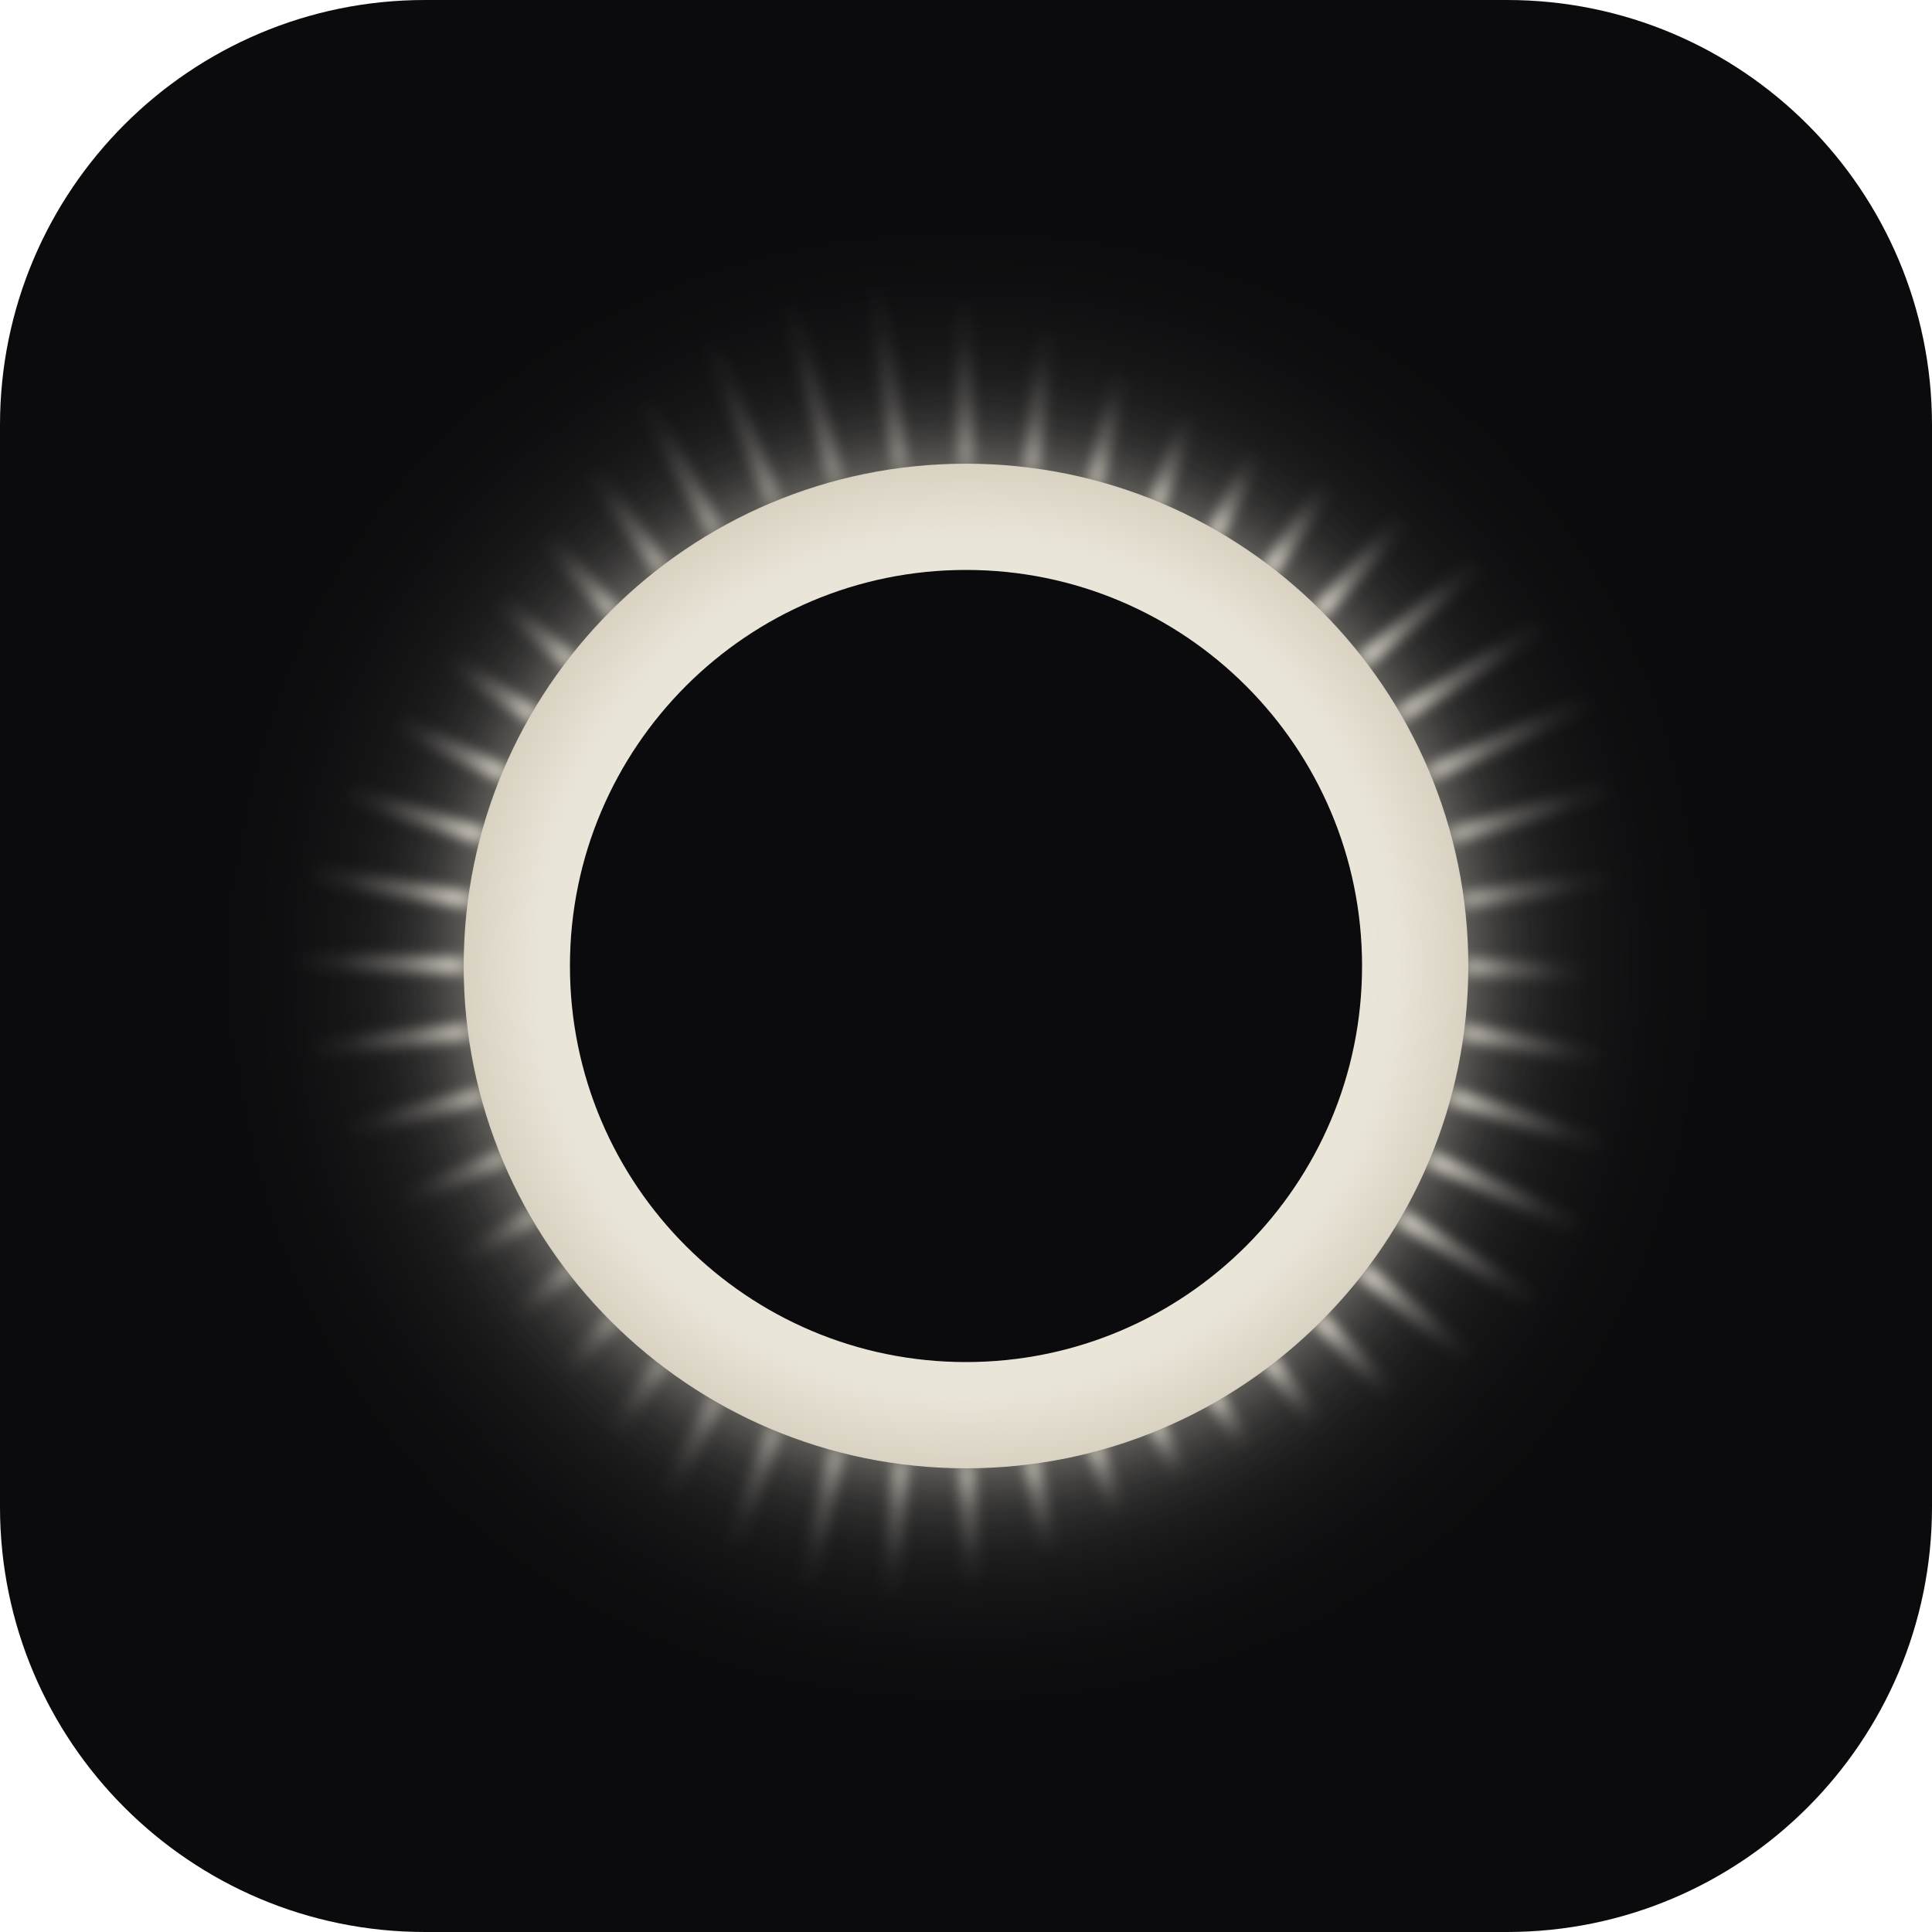
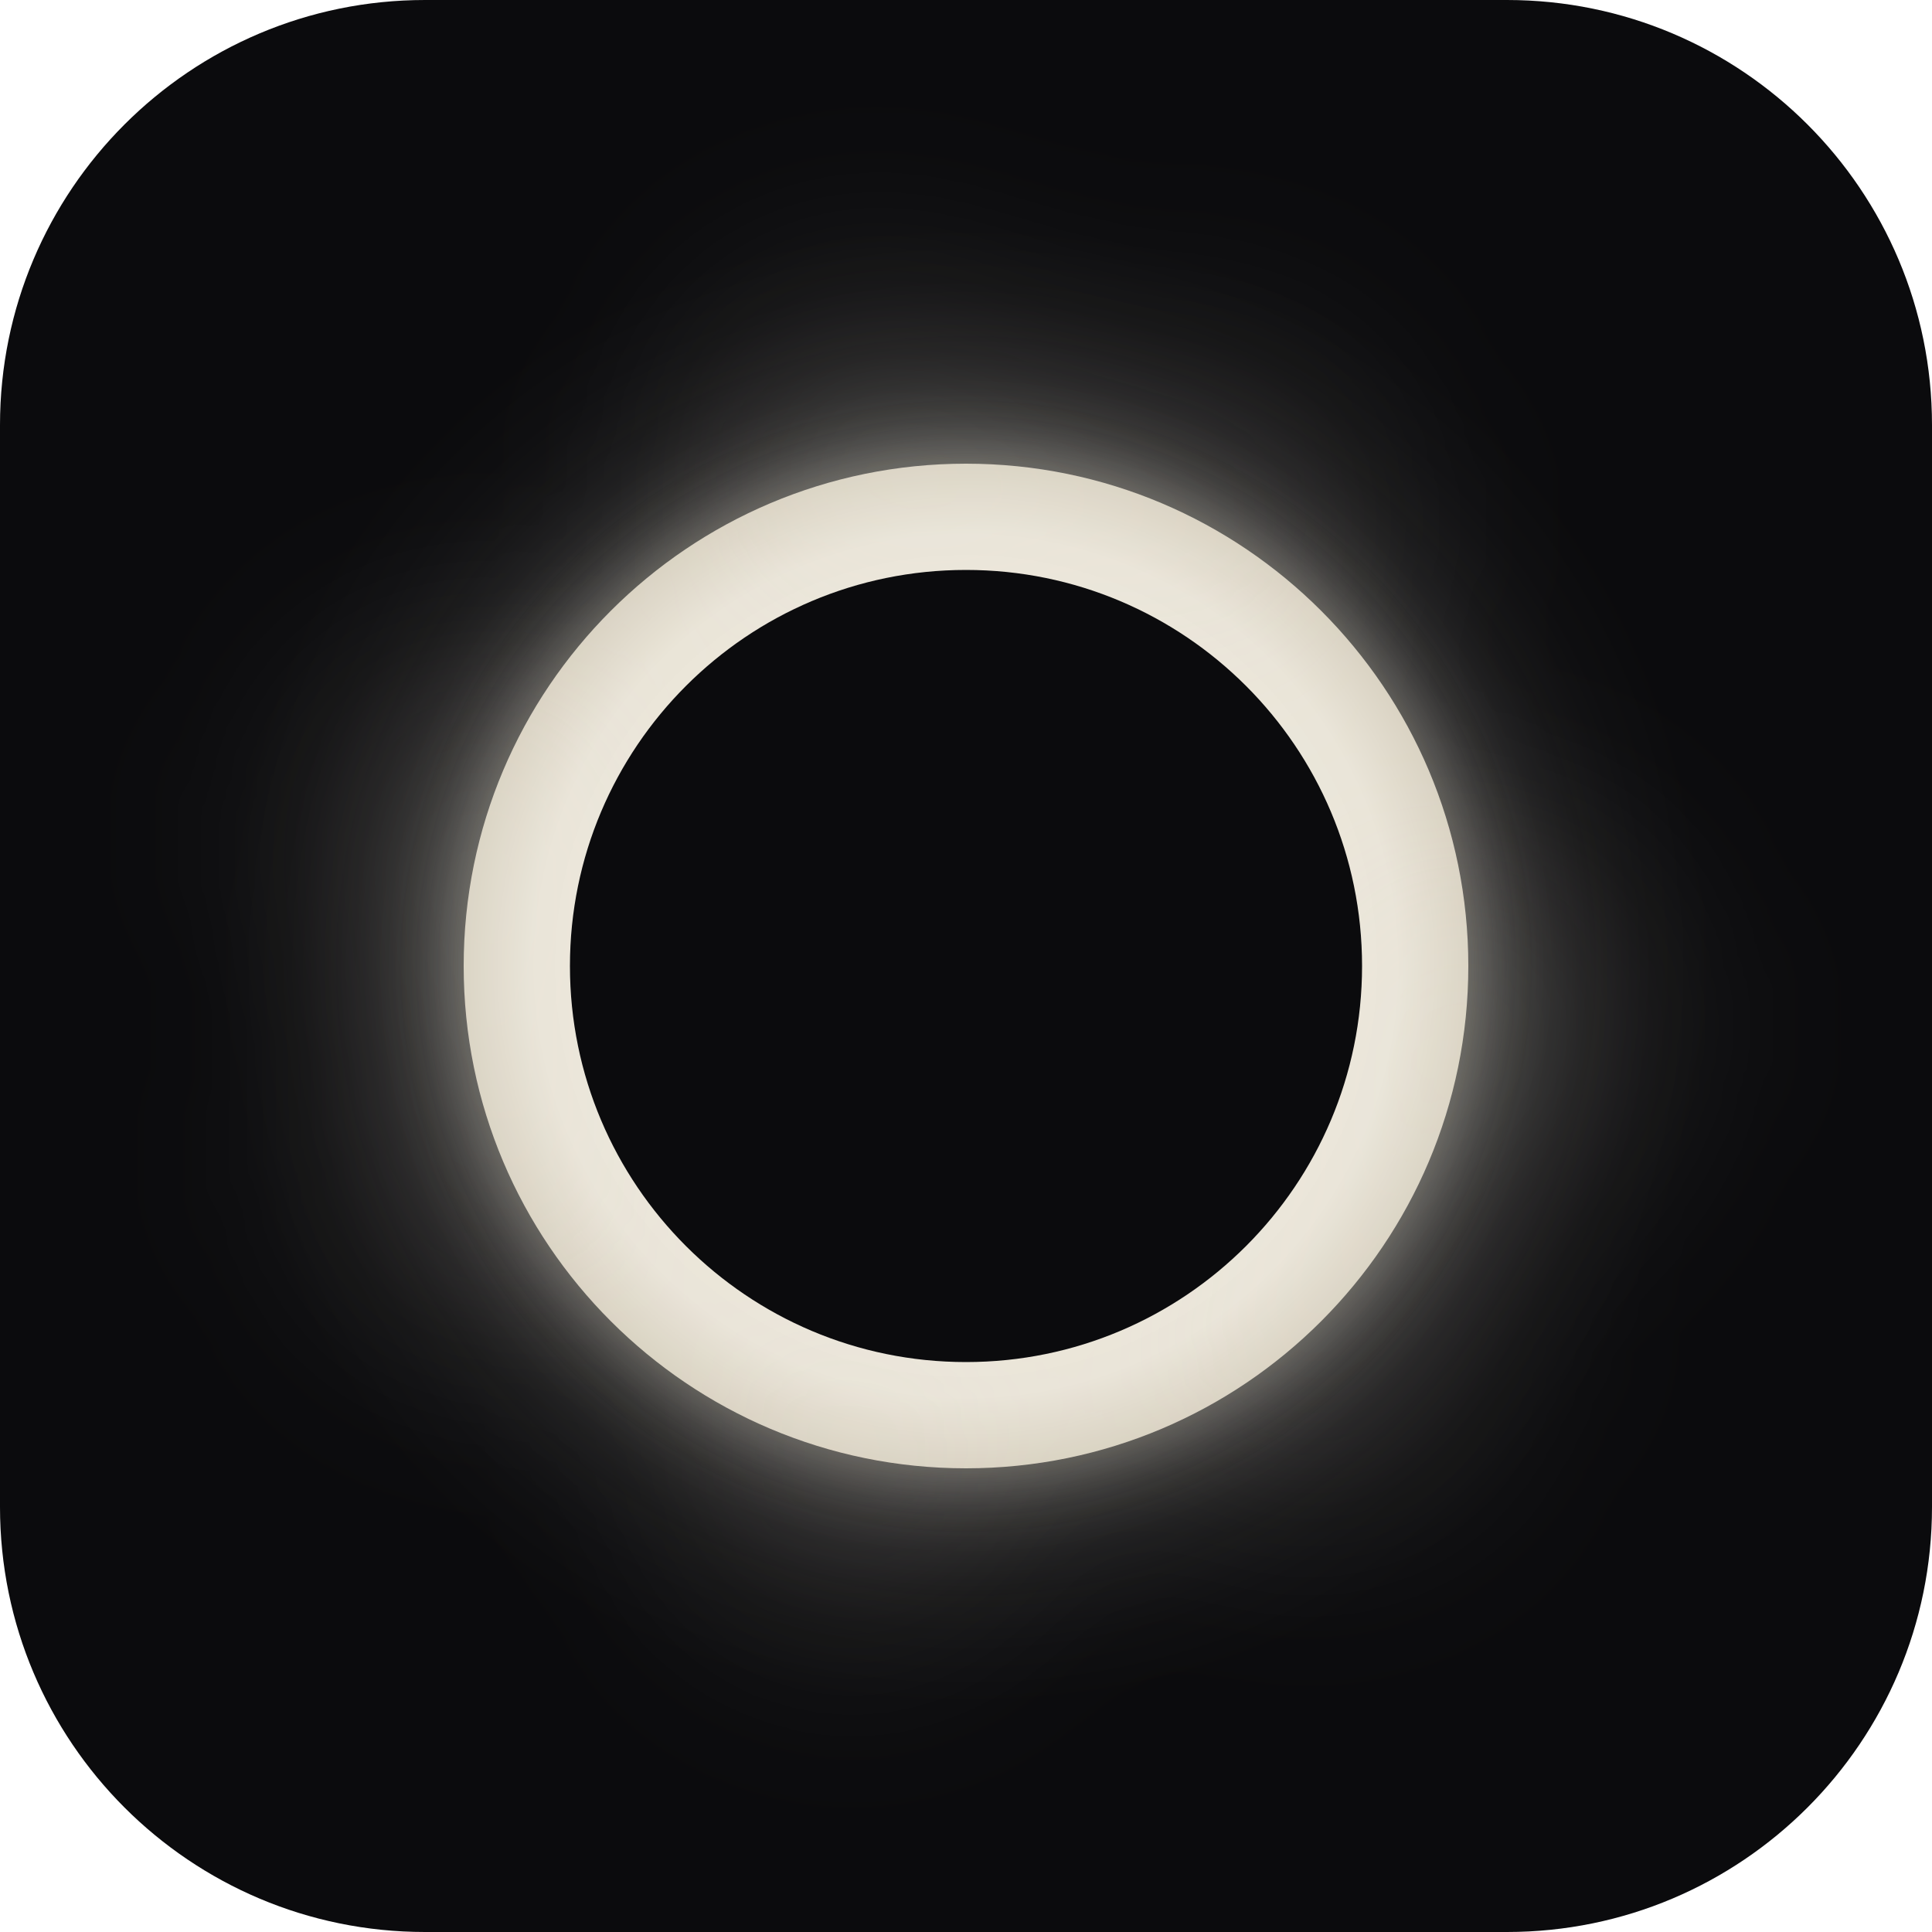
<svg xmlns="http://www.w3.org/2000/svg" width="64" height="64" viewBox="-50 -50 100 100" role="img" aria-label="Annular solar eclipse">
  <defs>
    <filter id="tab1" x="-60%" y="-60%" width="220%" height="220%">
      <feGaussianBlur stdDeviation="5.5" />
    </filter>
    <filter id="tab2" x="-60%" y="-60%" width="220%" height="220%">
      <feGaussianBlur stdDeviation="1.9" />
    </filter>
    <filter id="tab3" x="-60%" y="-60%" width="220%" height="220%">
      <feGaussianBlur stdDeviation="0.35" />
-     </filter>
-     <filter id="tarb" x="-60%" y="-60%" width="220%" height="220%">
-       <feGaussianBlur stdDeviation="0.3" />
    </filter>
    <radialGradient id="tasun" r="0.5">
      <stop offset="0" stop-color="#F4EFE3" />
      <stop offset="0.85" stop-color="rgb(233,228,216)" />
      <stop offset="1" stop-color="#D8D1C1" />
    </radialGradient>
    <radialGradient id="tabead" r="0.5">
      <stop offset="0" stop-color="#F4EFE3" />
      <stop offset="0.35" stop-color="#F4EFE3" stop-opacity="0.8" />
      <stop offset="1" stop-color="#F4EFE3" stop-opacity="0" />
    </radialGradient>
  </defs>
  <rect x="-50" y="-50" width="100" height="100" rx="22" fill="#0B0B0D" />
  <circle r="26.52" fill="rgb(233,228,216)" opacity="0.42" filter="url(#tab1)" />
  <circle r="26.26" fill="rgb(233,228,216)" opacity="0.34" filter="url(#tab2)" />
+   <circle r="26" fill="url(#tasun)" />
  <defs>
-     <linearGradient id="tar0" gradientUnits="userSpaceOnUse" x1="25.48" y1="0.00" x2="32.11" y2="0.38">
-       <stop offset="0" stop-color="rgb(233,228,216)" stop-opacity="0.20" />
-       <stop offset="0.12" stop-color="rgb(233,228,216)" stop-opacity="0.58" />
-       <stop offset="0.4" stop-color="rgb(233,228,216)" stop-opacity="0.26" />
-       <stop offset="0.75" stop-color="rgb(233,228,216)" stop-opacity="0.06" />
-       <stop offset="1" stop-color="rgb(233,228,216)" stop-opacity="0" />
-     </linearGradient>
-     <linearGradient id="tar1" gradientUnits="userSpaceOnUse" x1="25.26" y1="3.33" x2="33.07" y2="4.75">
-       <stop offset="0" stop-color="rgb(233,228,216)" stop-opacity="0.23" />
-       <stop offset="0.12" stop-color="rgb(233,228,216)" stop-opacity="0.66" />
-       <stop offset="0.4" stop-color="rgb(233,228,216)" stop-opacity="0.30" />
-       <stop offset="0.75" stop-color="rgb(233,228,216)" stop-opacity="0.07" />
-       <stop offset="1" stop-color="rgb(233,228,216)" stop-opacity="0" />
-     </linearGradient>
-     <linearGradient id="tar2" gradientUnits="userSpaceOnUse" x1="24.61" y1="6.59" x2="33.17" y2="9.29">
-       <stop offset="0" stop-color="rgb(233,228,216)" stop-opacity="0.25" />
-       <stop offset="0.12" stop-color="rgb(233,228,216)" stop-opacity="0.72" />
-       <stop offset="0.4" stop-color="rgb(233,228,216)" stop-opacity="0.33" />
-       <stop offset="0.75" stop-color="rgb(233,228,216)" stop-opacity="0.07" />
-       <stop offset="1" stop-color="rgb(233,228,216)" stop-opacity="0" />
-     </linearGradient>
-     <linearGradient id="tar3" gradientUnits="userSpaceOnUse" x1="23.54" y1="9.75" x2="32.02" y2="13.63">
-       <stop offset="0" stop-color="rgb(233,228,216)" stop-opacity="0.27" />
-       <stop offset="0.12" stop-color="rgb(233,228,216)" stop-opacity="0.77" />
-       <stop offset="0.4" stop-color="rgb(233,228,216)" stop-opacity="0.35" />
-       <stop offset="0.75" stop-color="rgb(233,228,216)" stop-opacity="0.08" />
-       <stop offset="1" stop-color="rgb(233,228,216)" stop-opacity="0" />
-     </linearGradient>
-     <linearGradient id="tar4" gradientUnits="userSpaceOnUse" x1="22.07" y1="12.74" x2="29.55" y2="17.38">
-       <stop offset="0" stop-color="rgb(233,228,216)" stop-opacity="0.28" />
-       <stop offset="0.12" stop-color="rgb(233,228,216)" stop-opacity="0.79" />
-       <stop offset="0.4" stop-color="rgb(233,228,216)" stop-opacity="0.36" />
-       <stop offset="0.75" stop-color="rgb(233,228,216)" stop-opacity="0.08" />
-       <stop offset="1" stop-color="rgb(233,228,216)" stop-opacity="0" />
-     </linearGradient>
-     <linearGradient id="tar5" gradientUnits="userSpaceOnUse" x1="20.21" y1="15.51" x2="26.07" y2="20.25">
-       <stop offset="0" stop-color="rgb(233,228,216)" stop-opacity="0.28" />
-       <stop offset="0.12" stop-color="rgb(233,228,216)" stop-opacity="0.80" />
-       <stop offset="0.4" stop-color="rgb(233,228,216)" stop-opacity="0.36" />
-       <stop offset="0.75" stop-color="rgb(233,228,216)" stop-opacity="0.08" />
-       <stop offset="1" stop-color="rgb(233,228,216)" stop-opacity="0" />
-     </linearGradient>
-     <linearGradient id="tar6" gradientUnits="userSpaceOnUse" x1="18.02" y1="18.02" x2="22.09" y2="22.24">
-       <stop offset="0" stop-color="rgb(233,228,216)" stop-opacity="0.28" />
-       <stop offset="0.12" stop-color="rgb(233,228,216)" stop-opacity="0.79" />
-       <stop offset="0.4" stop-color="rgb(233,228,216)" stop-opacity="0.36" />
-       <stop offset="0.75" stop-color="rgb(233,228,216)" stop-opacity="0.08" />
-       <stop offset="1" stop-color="rgb(233,228,216)" stop-opacity="0" />
-     </linearGradient>
-     <linearGradient id="tar7" gradientUnits="userSpaceOnUse" x1="15.51" y1="20.21" x2="18.13" y2="23.66">
-       <stop offset="0" stop-color="rgb(233,228,216)" stop-opacity="0.27" />
-       <stop offset="0.12" stop-color="rgb(233,228,216)" stop-opacity="0.77" />
-       <stop offset="0.4" stop-color="rgb(233,228,216)" stop-opacity="0.35" />
-       <stop offset="0.75" stop-color="rgb(233,228,216)" stop-opacity="0.08" />
-       <stop offset="1" stop-color="rgb(233,228,216)" stop-opacity="0" />
-     </linearGradient>
-     <linearGradient id="tar8" gradientUnits="userSpaceOnUse" x1="12.74" y1="22.07" x2="14.48" y2="24.96">
-       <stop offset="0" stop-color="rgb(233,228,216)" stop-opacity="0.26" />
-       <stop offset="0.12" stop-color="rgb(233,228,216)" stop-opacity="0.74" />
-       <stop offset="0.4" stop-color="rgb(233,228,216)" stop-opacity="0.33" />
-       <stop offset="0.75" stop-color="rgb(233,228,216)" stop-opacity="0.07" />
-       <stop offset="1" stop-color="rgb(233,228,216)" stop-opacity="0" />
-     </linearGradient>
-     <linearGradient id="tar9" gradientUnits="userSpaceOnUse" x1="9.75" y1="23.54" x2="11.13" y2="26.52">
-       <stop offset="0" stop-color="rgb(233,228,216)" stop-opacity="0.25" />
-       <stop offset="0.12" stop-color="rgb(233,228,216)" stop-opacity="0.70" />
-       <stop offset="0.4" stop-color="rgb(233,228,216)" stop-opacity="0.32" />
-       <stop offset="0.75" stop-color="rgb(233,228,216)" stop-opacity="0.07" />
-       <stop offset="1" stop-color="rgb(233,228,216)" stop-opacity="0" />
-     </linearGradient>
-     <linearGradient id="tar10" gradientUnits="userSpaceOnUse" x1="6.59" y1="24.61" x2="7.84" y2="28.44">
-       <stop offset="0" stop-color="rgb(233,228,216)" stop-opacity="0.23" />
-       <stop offset="0.12" stop-color="rgb(233,228,216)" stop-opacity="0.66" />
-       <stop offset="0.4" stop-color="rgb(233,228,216)" stop-opacity="0.30" />
-       <stop offset="0.75" stop-color="rgb(233,228,216)" stop-opacity="0.07" />
-       <stop offset="1" stop-color="rgb(233,228,216)" stop-opacity="0" />
-     </linearGradient>
-     <linearGradient id="tar11" gradientUnits="userSpaceOnUse" x1="3.33" y1="25.26" x2="4.30" y2="30.47">
-       <stop offset="0" stop-color="rgb(233,228,216)" stop-opacity="0.21" />
-       <stop offset="0.12" stop-color="rgb(233,228,216)" stop-opacity="0.61" />
-       <stop offset="0.4" stop-color="rgb(233,228,216)" stop-opacity="0.28" />
-       <stop offset="0.75" stop-color="rgb(233,228,216)" stop-opacity="0.06" />
-       <stop offset="1" stop-color="rgb(233,228,216)" stop-opacity="0" />
-     </linearGradient>
-     <linearGradient id="tar12" gradientUnits="userSpaceOnUse" x1="0.00" y1="25.48" x2="0.34" y2="32.10">
-       <stop offset="0" stop-color="rgb(233,228,216)" stop-opacity="0.20" />
-       <stop offset="0.12" stop-color="rgb(233,228,216)" stop-opacity="0.56" />
-       <stop offset="0.4" stop-color="rgb(233,228,216)" stop-opacity="0.25" />
-       <stop offset="0.75" stop-color="rgb(233,228,216)" stop-opacity="0.06" />
-       <stop offset="1" stop-color="rgb(233,228,216)" stop-opacity="0" />
-     </linearGradient>
-     <linearGradient id="tar13" gradientUnits="userSpaceOnUse" x1="-3.33" y1="25.26" x2="-3.93" y2="32.79">
-       <stop offset="0" stop-color="rgb(233,228,216)" stop-opacity="0.18" />
-       <stop offset="0.12" stop-color="rgb(233,228,216)" stop-opacity="0.51" />
-       <stop offset="0.4" stop-color="rgb(233,228,216)" stop-opacity="0.23" />
-       <stop offset="0.75" stop-color="rgb(233,228,216)" stop-opacity="0.05" />
-       <stop offset="1" stop-color="rgb(233,228,216)" stop-opacity="0" />
-     </linearGradient>
-     <linearGradient id="tar14" gradientUnits="userSpaceOnUse" x1="-6.59" y1="24.61" x2="-8.21" y2="32.20">
-       <stop offset="0" stop-color="rgb(233,228,216)" stop-opacity="0.16" />
-       <stop offset="0.12" stop-color="rgb(233,228,216)" stop-opacity="0.46" />
-       <stop offset="0.4" stop-color="rgb(233,228,216)" stop-opacity="0.20" />
-       <stop offset="0.75" stop-color="rgb(233,228,216)" stop-opacity="0.05" />
-       <stop offset="1" stop-color="rgb(233,228,216)" stop-opacity="0" />
-     </linearGradient>
-     <linearGradient id="tar15" gradientUnits="userSpaceOnUse" x1="-9.75" y1="23.54" x2="-12.15" y2="30.32">
-       <stop offset="0" stop-color="rgb(233,228,216)" stop-opacity="0.14" />
-       <stop offset="0.12" stop-color="rgb(233,228,216)" stop-opacity="0.41" />
-       <stop offset="0.4" stop-color="rgb(233,228,216)" stop-opacity="0.18" />
-       <stop offset="0.75" stop-color="rgb(233,228,216)" stop-opacity="0.04" />
-       <stop offset="1" stop-color="rgb(233,228,216)" stop-opacity="0" />
-     </linearGradient>
-     <linearGradient id="tar16" gradientUnits="userSpaceOnUse" x1="-12.74" y1="22.07" x2="-15.49" y2="27.52">
-       <stop offset="0" stop-color="rgb(233,228,216)" stop-opacity="0.13" />
-       <stop offset="0.12" stop-color="rgb(233,228,216)" stop-opacity="0.37" />
-       <stop offset="0.4" stop-color="rgb(233,228,216)" stop-opacity="0.17" />
-       <stop offset="0.75" stop-color="rgb(233,228,216)" stop-opacity="0.04" />
-       <stop offset="1" stop-color="rgb(233,228,216)" stop-opacity="0" />
-     </linearGradient>
-     <linearGradient id="tar17" gradientUnits="userSpaceOnUse" x1="-15.51" y1="20.21" x2="-18.29" y2="24.30">
-       <stop offset="0" stop-color="rgb(233,228,216)" stop-opacity="0.12" />
-       <stop offset="0.12" stop-color="rgb(233,228,216)" stop-opacity="0.35" />
-       <stop offset="0.4" stop-color="rgb(233,228,216)" stop-opacity="0.16" />
-       <stop offset="0.75" stop-color="rgb(233,228,216)" stop-opacity="0.04" />
-       <stop offset="1" stop-color="rgb(233,228,216)" stop-opacity="0" />
-     </linearGradient>
-     <linearGradient id="tar18" gradientUnits="userSpaceOnUse" x1="-18.02" y1="18.02" x2="-20.80" y2="21.11">
-       <stop offset="0" stop-color="rgb(233,228,216)" stop-opacity="0.12" />
-       <stop offset="0.12" stop-color="rgb(233,228,216)" stop-opacity="0.36" />
-       <stop offset="0.4" stop-color="rgb(233,228,216)" stop-opacity="0.16" />
-       <stop offset="0.75" stop-color="rgb(233,228,216)" stop-opacity="0.04" />
-       <stop offset="1" stop-color="rgb(233,228,216)" stop-opacity="0" />
-     </linearGradient>
-     <linearGradient id="tar19" gradientUnits="userSpaceOnUse" x1="-20.21" y1="15.51" x2="-23.37" y2="18.12">
-       <stop offset="0" stop-color="rgb(233,228,216)" stop-opacity="0.14" />
-       <stop offset="0.12" stop-color="rgb(233,228,216)" stop-opacity="0.39" />
-       <stop offset="0.4" stop-color="rgb(233,228,216)" stop-opacity="0.18" />
-       <stop offset="0.75" stop-color="rgb(233,228,216)" stop-opacity="0.04" />
-       <stop offset="1" stop-color="rgb(233,228,216)" stop-opacity="0" />
-     </linearGradient>
-     <linearGradient id="tar20" gradientUnits="userSpaceOnUse" x1="-22.07" y1="12.74" x2="-26.21" y2="15.22">
-       <stop offset="0" stop-color="rgb(233,228,216)" stop-opacity="0.16" />
-       <stop offset="0.12" stop-color="rgb(233,228,216)" stop-opacity="0.45" />
-       <stop offset="0.4" stop-color="rgb(233,228,216)" stop-opacity="0.20" />
-       <stop offset="0.75" stop-color="rgb(233,228,216)" stop-opacity="0.04" />
-       <stop offset="1" stop-color="rgb(233,228,216)" stop-opacity="0" />
-     </linearGradient>
-     <linearGradient id="tar21" gradientUnits="userSpaceOnUse" x1="-23.54" y1="9.75" x2="-29.22" y2="12.10">
-       <stop offset="0" stop-color="rgb(233,228,216)" stop-opacity="0.18" />
-       <stop offset="0.12" stop-color="rgb(233,228,216)" stop-opacity="0.52" />
-       <stop offset="0.4" stop-color="rgb(233,228,216)" stop-opacity="0.23" />
-       <stop offset="0.75" stop-color="rgb(233,228,216)" stop-opacity="0.05" />
-       <stop offset="1" stop-color="rgb(233,228,216)" stop-opacity="0" />
-     </linearGradient>
-     <linearGradient id="tar22" gradientUnits="userSpaceOnUse" x1="-24.61" y1="6.59" x2="-32.01" y2="8.48">
-       <stop offset="0" stop-color="rgb(233,228,216)" stop-opacity="0.21" />
-       <stop offset="0.12" stop-color="rgb(233,228,216)" stop-opacity="0.61" />
-       <stop offset="0.4" stop-color="rgb(233,228,216)" stop-opacity="0.27" />
-       <stop offset="0.75" stop-color="rgb(233,228,216)" stop-opacity="0.06" />
-       <stop offset="1" stop-color="rgb(233,228,216)" stop-opacity="0" />
-     </linearGradient>
-     <linearGradient id="tar23" gradientUnits="userSpaceOnUse" x1="-25.26" y1="3.33" x2="-34.02" y2="4.29">
-       <stop offset="0" stop-color="rgb(233,228,216)" stop-opacity="0.24" />
-       <stop offset="0.12" stop-color="rgb(233,228,216)" stop-opacity="0.68" />
-       <stop offset="0.4" stop-color="rgb(233,228,216)" stop-opacity="0.31" />
-       <stop offset="0.75" stop-color="rgb(233,228,216)" stop-opacity="0.07" />
-       <stop offset="1" stop-color="rgb(233,228,216)" stop-opacity="0" />
-     </linearGradient>
-     <linearGradient id="tar24" gradientUnits="userSpaceOnUse" x1="-25.48" y1="0.00" x2="-34.77" y2="-0.27">
-       <stop offset="0" stop-color="rgb(233,228,216)" stop-opacity="0.26" />
-       <stop offset="0.12" stop-color="rgb(233,228,216)" stop-opacity="0.75" />
-       <stop offset="0.4" stop-color="rgb(233,228,216)" stop-opacity="0.34" />
-       <stop offset="0.75" stop-color="rgb(233,228,216)" stop-opacity="0.07" />
-       <stop offset="1" stop-color="rgb(233,228,216)" stop-opacity="0" />
-     </linearGradient>
-     <linearGradient id="tar25" gradientUnits="userSpaceOnUse" x1="-25.26" y1="-3.33" x2="-34.09" y2="-4.82">
-       <stop offset="0" stop-color="rgb(233,228,216)" stop-opacity="0.28" />
-       <stop offset="0.12" stop-color="rgb(233,228,216)" stop-opacity="0.79" />
-       <stop offset="0.4" stop-color="rgb(233,228,216)" stop-opacity="0.35" />
-       <stop offset="0.75" stop-color="rgb(233,228,216)" stop-opacity="0.08" />
-       <stop offset="1" stop-color="rgb(233,228,216)" stop-opacity="0" />
-     </linearGradient>
-     <linearGradient id="tar26" gradientUnits="userSpaceOnUse" x1="-24.61" y1="-6.59" x2="-32.19" y2="-9.01">
-       <stop offset="0" stop-color="rgb(233,228,216)" stop-opacity="0.28" />
-       <stop offset="0.12" stop-color="rgb(233,228,216)" stop-opacity="0.80" />
-       <stop offset="0.4" stop-color="rgb(233,228,216)" stop-opacity="0.36" />
-       <stop offset="0.75" stop-color="rgb(233,228,216)" stop-opacity="0.08" />
-       <stop offset="1" stop-color="rgb(233,228,216)" stop-opacity="0" />
-     </linearGradient>
-     <linearGradient id="tar27" gradientUnits="userSpaceOnUse" x1="-23.54" y1="-9.75" x2="-29.56" y2="-12.66">
-       <stop offset="0" stop-color="rgb(233,228,216)" stop-opacity="0.27" />
-       <stop offset="0.12" stop-color="rgb(233,228,216)" stop-opacity="0.78" />
-       <stop offset="0.4" stop-color="rgb(233,228,216)" stop-opacity="0.35" />
-       <stop offset="0.75" stop-color="rgb(233,228,216)" stop-opacity="0.08" />
-       <stop offset="1" stop-color="rgb(233,228,216)" stop-opacity="0" />
-     </linearGradient>
-     <linearGradient id="tar28" gradientUnits="userSpaceOnUse" x1="-22.07" y1="-12.74" x2="-26.75" y2="-15.88">
-       <stop offset="0" stop-color="rgb(233,228,216)" stop-opacity="0.26" />
-       <stop offset="0.12" stop-color="rgb(233,228,216)" stop-opacity="0.74" />
-       <stop offset="0.4" stop-color="rgb(233,228,216)" stop-opacity="0.33" />
-       <stop offset="0.75" stop-color="rgb(233,228,216)" stop-opacity="0.07" />
-       <stop offset="1" stop-color="rgb(233,228,216)" stop-opacity="0" />
-     </linearGradient>
-     <linearGradient id="tar29" gradientUnits="userSpaceOnUse" x1="-20.21" y1="-15.51" x2="-24.14" y2="-18.97">
-       <stop offset="0" stop-color="rgb(233,228,216)" stop-opacity="0.24" />
-       <stop offset="0.12" stop-color="rgb(233,228,216)" stop-opacity="0.67" />
-       <stop offset="0.4" stop-color="rgb(233,228,216)" stop-opacity="0.30" />
-       <stop offset="0.75" stop-color="rgb(233,228,216)" stop-opacity="0.07" />
-       <stop offset="1" stop-color="rgb(233,228,216)" stop-opacity="0" />
-     </linearGradient>
-     <linearGradient id="tar30" gradientUnits="userSpaceOnUse" x1="-18.02" y1="-18.02" x2="-21.76" y2="-22.22">
-       <stop offset="0" stop-color="rgb(233,228,216)" stop-opacity="0.21" />
-       <stop offset="0.12" stop-color="rgb(233,228,216)" stop-opacity="0.60" />
-       <stop offset="0.4" stop-color="rgb(233,228,216)" stop-opacity="0.27" />
-       <stop offset="0.75" stop-color="rgb(233,228,216)" stop-opacity="0.06" />
-       <stop offset="1" stop-color="rgb(233,228,216)" stop-opacity="0" />
-     </linearGradient>
-     <linearGradient id="tar31" gradientUnits="userSpaceOnUse" x1="-15.51" y1="-20.21" x2="-19.39" y2="-25.74">
-       <stop offset="0" stop-color="rgb(233,228,216)" stop-opacity="0.18" />
-       <stop offset="0.12" stop-color="rgb(233,228,216)" stop-opacity="0.51" />
-       <stop offset="0.4" stop-color="rgb(233,228,216)" stop-opacity="0.23" />
-       <stop offset="0.75" stop-color="rgb(233,228,216)" stop-opacity="0.05" />
-       <stop offset="1" stop-color="rgb(233,228,216)" stop-opacity="0" />
-     </linearGradient>
-     <linearGradient id="tar32" gradientUnits="userSpaceOnUse" x1="-12.74" y1="-22.07" x2="-16.65" y2="-29.29">
-       <stop offset="0" stop-color="rgb(233,228,216)" stop-opacity="0.15" />
-       <stop offset="0.12" stop-color="rgb(233,228,216)" stop-opacity="0.44" />
-       <stop offset="0.4" stop-color="rgb(233,228,216)" stop-opacity="0.20" />
-       <stop offset="0.75" stop-color="rgb(233,228,216)" stop-opacity="0.04" />
-       <stop offset="1" stop-color="rgb(233,228,216)" stop-opacity="0" />
-     </linearGradient>
-     <linearGradient id="tar33" gradientUnits="userSpaceOnUse" x1="-9.75" y1="-23.54" x2="-13.26" y2="-32.40">
-       <stop offset="0" stop-color="rgb(233,228,216)" stop-opacity="0.13" />
-       <stop offset="0.12" stop-color="rgb(233,228,216)" stop-opacity="0.38" />
-       <stop offset="0.4" stop-color="rgb(233,228,216)" stop-opacity="0.17" />
-       <stop offset="0.75" stop-color="rgb(233,228,216)" stop-opacity="0.04" />
-       <stop offset="1" stop-color="rgb(233,228,216)" stop-opacity="0" />
-     </linearGradient>
-     <linearGradient id="tar34" gradientUnits="userSpaceOnUse" x1="-6.59" y1="-24.61" x2="-9.19" y2="-34.52">
-       <stop offset="0" stop-color="rgb(233,228,216)" stop-opacity="0.12" />
-       <stop offset="0.12" stop-color="rgb(233,228,216)" stop-opacity="0.35" />
-       <stop offset="0.4" stop-color="rgb(233,228,216)" stop-opacity="0.16" />
-       <stop offset="0.75" stop-color="rgb(233,228,216)" stop-opacity="0.04" />
-       <stop offset="1" stop-color="rgb(233,228,216)" stop-opacity="0" />
-     </linearGradient>
-     <linearGradient id="tar35" gradientUnits="userSpaceOnUse" x1="-3.33" y1="-25.26" x2="-4.68" y2="-35.28">
-       <stop offset="0" stop-color="rgb(233,228,216)" stop-opacity="0.13" />
-       <stop offset="0.12" stop-color="rgb(233,228,216)" stop-opacity="0.36" />
-       <stop offset="0.4" stop-color="rgb(233,228,216)" stop-opacity="0.16" />
-       <stop offset="0.75" stop-color="rgb(233,228,216)" stop-opacity="0.04" />
-       <stop offset="1" stop-color="rgb(233,228,216)" stop-opacity="0" />
-     </linearGradient>
-     <linearGradient id="tar36" gradientUnits="userSpaceOnUse" x1="-0.00" y1="-25.48" x2="-0.13" y2="-34.63">
-       <stop offset="0" stop-color="rgb(233,228,216)" stop-opacity="0.14" />
-       <stop offset="0.12" stop-color="rgb(233,228,216)" stop-opacity="0.40" />
-       <stop offset="0.4" stop-color="rgb(233,228,216)" stop-opacity="0.18" />
-       <stop offset="0.75" stop-color="rgb(233,228,216)" stop-opacity="0.04" />
-       <stop offset="1" stop-color="rgb(233,228,216)" stop-opacity="0" />
-     </linearGradient>
-     <linearGradient id="tar37" gradientUnits="userSpaceOnUse" x1="3.33" y1="-25.26" x2="4.13" y2="-32.92">
-       <stop offset="0" stop-color="rgb(233,228,216)" stop-opacity="0.17" />
-       <stop offset="0.12" stop-color="rgb(233,228,216)" stop-opacity="0.48" />
-       <stop offset="0.4" stop-color="rgb(233,228,216)" stop-opacity="0.21" />
-       <stop offset="0.75" stop-color="rgb(233,228,216)" stop-opacity="0.05" />
-       <stop offset="1" stop-color="rgb(233,228,216)" stop-opacity="0" />
-     </linearGradient>
-     <linearGradient id="tar38" gradientUnits="userSpaceOnUse" x1="6.59" y1="-24.61" x2="7.95" y2="-30.71">
-       <stop offset="0" stop-color="rgb(233,228,216)" stop-opacity="0.20" />
-       <stop offset="0.12" stop-color="rgb(233,228,216)" stop-opacity="0.57" />
-       <stop offset="0.4" stop-color="rgb(233,228,216)" stop-opacity="0.26" />
-       <stop offset="0.75" stop-color="rgb(233,228,216)" stop-opacity="0.06" />
-       <stop offset="1" stop-color="rgb(233,228,216)" stop-opacity="0" />
-     </linearGradient>
-     <linearGradient id="tar39" gradientUnits="userSpaceOnUse" x1="9.75" y1="-23.54" x2="11.48" y2="-28.52">
-       <stop offset="0" stop-color="rgb(233,228,216)" stop-opacity="0.23" />
-       <stop offset="0.12" stop-color="rgb(233,228,216)" stop-opacity="0.66" />
-       <stop offset="0.4" stop-color="rgb(233,228,216)" stop-opacity="0.30" />
-       <stop offset="0.75" stop-color="rgb(233,228,216)" stop-opacity="0.07" />
-       <stop offset="1" stop-color="rgb(233,228,216)" stop-opacity="0" />
-     </linearGradient>
-     <linearGradient id="tar40" gradientUnits="userSpaceOnUse" x1="12.74" y1="-22.07" x2="14.98" y2="-26.64">
-       <stop offset="0" stop-color="rgb(233,228,216)" stop-opacity="0.26" />
-       <stop offset="0.12" stop-color="rgb(233,228,216)" stop-opacity="0.74" />
-       <stop offset="0.4" stop-color="rgb(233,228,216)" stop-opacity="0.33" />
-       <stop offset="0.75" stop-color="rgb(233,228,216)" stop-opacity="0.07" />
-       <stop offset="1" stop-color="rgb(233,228,216)" stop-opacity="0" />
-     </linearGradient>
-     <linearGradient id="tar41" gradientUnits="userSpaceOnUse" x1="15.51" y1="-20.21" x2="18.70" y2="-24.98">
-       <stop offset="0" stop-color="rgb(233,228,216)" stop-opacity="0.28" />
-       <stop offset="0.12" stop-color="rgb(233,228,216)" stop-opacity="0.79" />
-       <stop offset="0.4" stop-color="rgb(233,228,216)" stop-opacity="0.35" />
-       <stop offset="0.75" stop-color="rgb(233,228,216)" stop-opacity="0.08" />
-       <stop offset="1" stop-color="rgb(233,228,216)" stop-opacity="0" />
-     </linearGradient>
-     <linearGradient id="tar42" gradientUnits="userSpaceOnUse" x1="18.02" y1="-18.02" x2="22.67" y2="-23.22">
-       <stop offset="0" stop-color="rgb(233,228,216)" stop-opacity="0.28" />
-       <stop offset="0.12" stop-color="rgb(233,228,216)" stop-opacity="0.80" />
-       <stop offset="0.4" stop-color="rgb(233,228,216)" stop-opacity="0.36" />
-       <stop offset="0.75" stop-color="rgb(233,228,216)" stop-opacity="0.08" />
-       <stop offset="1" stop-color="rgb(233,228,216)" stop-opacity="0" />
-     </linearGradient>
-     <linearGradient id="tar43" gradientUnits="userSpaceOnUse" x1="20.21" y1="-15.51" x2="26.60" y2="-20.89">
-       <stop offset="0" stop-color="rgb(233,228,216)" stop-opacity="0.27" />
-       <stop offset="0.12" stop-color="rgb(233,228,216)" stop-opacity="0.78" />
-       <stop offset="0.4" stop-color="rgb(233,228,216)" stop-opacity="0.35" />
-       <stop offset="0.75" stop-color="rgb(233,228,216)" stop-opacity="0.08" />
-       <stop offset="1" stop-color="rgb(233,228,216)" stop-opacity="0" />
-     </linearGradient>
-     <linearGradient id="tar44" gradientUnits="userSpaceOnUse" x1="22.07" y1="-12.74" x2="30.02" y2="-17.74">
-       <stop offset="0" stop-color="rgb(233,228,216)" stop-opacity="0.26" />
-       <stop offset="0.12" stop-color="rgb(233,228,216)" stop-opacity="0.73" />
-       <stop offset="0.4" stop-color="rgb(233,228,216)" stop-opacity="0.33" />
-       <stop offset="0.75" stop-color="rgb(233,228,216)" stop-opacity="0.07" />
-       <stop offset="1" stop-color="rgb(233,228,216)" stop-opacity="0" />
-     </linearGradient>
-     <linearGradient id="tar45" gradientUnits="userSpaceOnUse" x1="23.54" y1="-9.75" x2="32.42" y2="-13.74">
-       <stop offset="0" stop-color="rgb(233,228,216)" stop-opacity="0.24" />
-       <stop offset="0.12" stop-color="rgb(233,228,216)" stop-opacity="0.67" />
-       <stop offset="0.4" stop-color="rgb(233,228,216)" stop-opacity="0.30" />
-       <stop offset="0.75" stop-color="rgb(233,228,216)" stop-opacity="0.07" />
-       <stop offset="1" stop-color="rgb(233,228,216)" stop-opacity="0" />
-     </linearGradient>
-     <linearGradient id="tar46" gradientUnits="userSpaceOnUse" x1="24.61" y1="-6.59" x2="33.53" y2="-9.21">
-       <stop offset="0" stop-color="rgb(233,228,216)" stop-opacity="0.21" />
-       <stop offset="0.12" stop-color="rgb(233,228,216)" stop-opacity="0.60" />
-       <stop offset="0.4" stop-color="rgb(233,228,216)" stop-opacity="0.27" />
-       <stop offset="0.75" stop-color="rgb(233,228,216)" stop-opacity="0.06" />
-       <stop offset="1" stop-color="rgb(233,228,216)" stop-opacity="0" />
-     </linearGradient>
-     <linearGradient id="tar47" gradientUnits="userSpaceOnUse" x1="25.26" y1="-3.33" x2="33.43" y2="-4.53">
-       <stop offset="0" stop-color="rgb(233,228,216)" stop-opacity="0.19" />
-       <stop offset="0.12" stop-color="rgb(233,228,216)" stop-opacity="0.53" />
-       <stop offset="0.4" stop-color="rgb(233,228,216)" stop-opacity="0.24" />
-       <stop offset="0.75" stop-color="rgb(233,228,216)" stop-opacity="0.05" />
-       <stop offset="1" stop-color="rgb(233,228,216)" stop-opacity="0" />
-     </linearGradient>
+     <radialGradient id="tag0" gradientUnits="userSpaceOnUse" cx="25.82" cy="3.04" r="14.30">
+       <stop offset="0" stop-color="#F4EFE3" stop-opacity="0.16" />
+       <stop offset="1" stop-color="#F4EFE3" stop-opacity="0" />
+     </radialGradient>
+     <radialGradient id="tag1" gradientUnits="userSpaceOnUse" cx="17.91" cy="18.85" r="14.30">
+       <stop offset="0" stop-color="#F4EFE3" stop-opacity="0.12" />
+       <stop offset="1" stop-color="#F4EFE3" stop-opacity="0" />
+     </radialGradient>
+     <radialGradient id="tag2" gradientUnits="userSpaceOnUse" cx="-5.87" cy="25.33" r="14.30">
+       <stop offset="0" stop-color="#F4EFE3" stop-opacity="0.11" />
+       <stop offset="1" stop-color="#F4EFE3" stop-opacity="0" />
+     </radialGradient>
+     <radialGradient id="tag3" gradientUnits="userSpaceOnUse" cx="-24.04" cy="9.91" r="14.30">
+       <stop offset="0" stop-color="#F4EFE3" stop-opacity="0.12" />
+       <stop offset="1" stop-color="#F4EFE3" stop-opacity="0" />
+     </radialGradient>
+     <radialGradient id="tag4" gradientUnits="userSpaceOnUse" cx="-25.12" cy="-6.70" r="14.30">
+       <stop offset="0" stop-color="#F4EFE3" stop-opacity="0.14" />
+       <stop offset="1" stop-color="#F4EFE3" stop-opacity="0" />
+     </radialGradient>
+     <radialGradient id="tag5" gradientUnits="userSpaceOnUse" cx="-4.65" cy="-25.58" r="14.30">
+       <stop offset="0" stop-color="#F4EFE3" stop-opacity="0.15" />
+       <stop offset="1" stop-color="#F4EFE3" stop-opacity="0" />
+     </radialGradient>
+     <radialGradient id="tag6" gradientUnits="userSpaceOnUse" cx="12.05" cy="-23.04" r="14.30">
+       <stop offset="0" stop-color="#F4EFE3" stop-opacity="0.11" />
+       <stop offset="1" stop-color="#F4EFE3" stop-opacity="0" />
+     </radialGradient>
+     <filter id="tafg" x="-60%" y="-60%" width="220%" height="220%">
+       <feGaussianBlur stdDeviation="4.55" />
+     </filter>
  </defs>
-   <g filter="url(#tarb)">
-     <line x1="25.48" y1="0.00" x2="32.11" y2="0.38" stroke="url(#tar0)" stroke-width="0.92" stroke-linecap="round" />
-     <line x1="25.26" y1="3.33" x2="33.07" y2="4.75" stroke="url(#tar1)" stroke-width="0.92" stroke-linecap="round" />
-     <line x1="24.61" y1="6.59" x2="33.17" y2="9.29" stroke="url(#tar2)" stroke-width="0.92" stroke-linecap="round" />
-     <line x1="23.54" y1="9.75" x2="32.02" y2="13.63" stroke="url(#tar3)" stroke-width="0.92" stroke-linecap="round" />
-     <line x1="22.07" y1="12.74" x2="29.55" y2="17.38" stroke="url(#tar4)" stroke-width="0.92" stroke-linecap="round" />
-     <line x1="20.21" y1="15.51" x2="26.07" y2="20.25" stroke="url(#tar5)" stroke-width="0.92" stroke-linecap="round" />
-     <line x1="18.02" y1="18.02" x2="22.09" y2="22.24" stroke="url(#tar6)" stroke-width="0.92" stroke-linecap="round" />
-     <line x1="15.51" y1="20.21" x2="18.13" y2="23.66" stroke="url(#tar7)" stroke-width="0.92" stroke-linecap="round" />
-     <line x1="12.74" y1="22.07" x2="14.48" y2="24.96" stroke="url(#tar8)" stroke-width="0.92" stroke-linecap="round" />
-     <line x1="9.75" y1="23.54" x2="11.13" y2="26.52" stroke="url(#tar9)" stroke-width="0.92" stroke-linecap="round" />
-     <line x1="6.59" y1="24.61" x2="7.84" y2="28.44" stroke="url(#tar10)" stroke-width="0.92" stroke-linecap="round" />
-     <line x1="3.33" y1="25.26" x2="4.30" y2="30.47" stroke="url(#tar11)" stroke-width="0.92" stroke-linecap="round" />
-     <line x1="0.00" y1="25.48" x2="0.34" y2="32.10" stroke="url(#tar12)" stroke-width="0.92" stroke-linecap="round" />
-     <line x1="-3.33" y1="25.26" x2="-3.93" y2="32.79" stroke="url(#tar13)" stroke-width="0.92" stroke-linecap="round" />
-     <line x1="-6.59" y1="24.61" x2="-8.21" y2="32.20" stroke="url(#tar14)" stroke-width="0.92" stroke-linecap="round" />
-     <line x1="-9.75" y1="23.54" x2="-12.15" y2="30.32" stroke="url(#tar15)" stroke-width="0.92" stroke-linecap="round" />
-     <line x1="-12.74" y1="22.07" x2="-15.49" y2="27.52" stroke="url(#tar16)" stroke-width="0.92" stroke-linecap="round" />
-     <line x1="-15.51" y1="20.21" x2="-18.29" y2="24.30" stroke="url(#tar17)" stroke-width="0.92" stroke-linecap="round" />
-     <line x1="-18.02" y1="18.02" x2="-20.80" y2="21.11" stroke="url(#tar18)" stroke-width="0.92" stroke-linecap="round" />
-     <line x1="-20.21" y1="15.51" x2="-23.37" y2="18.12" stroke="url(#tar19)" stroke-width="0.92" stroke-linecap="round" />
-     <line x1="-22.07" y1="12.74" x2="-26.21" y2="15.22" stroke="url(#tar20)" stroke-width="0.92" stroke-linecap="round" />
-     <line x1="-23.54" y1="9.75" x2="-29.22" y2="12.10" stroke="url(#tar21)" stroke-width="0.92" stroke-linecap="round" />
-     <line x1="-24.61" y1="6.59" x2="-32.01" y2="8.48" stroke="url(#tar22)" stroke-width="0.92" stroke-linecap="round" />
-     <line x1="-25.26" y1="3.33" x2="-34.02" y2="4.29" stroke="url(#tar23)" stroke-width="0.92" stroke-linecap="round" />
-     <line x1="-25.48" y1="0.00" x2="-34.77" y2="-0.27" stroke="url(#tar24)" stroke-width="0.92" stroke-linecap="round" />
-     <line x1="-25.26" y1="-3.33" x2="-34.09" y2="-4.82" stroke="url(#tar25)" stroke-width="0.92" stroke-linecap="round" />
-     <line x1="-24.61" y1="-6.59" x2="-32.19" y2="-9.01" stroke="url(#tar26)" stroke-width="0.92" stroke-linecap="round" />
-     <line x1="-23.54" y1="-9.75" x2="-29.56" y2="-12.66" stroke="url(#tar27)" stroke-width="0.92" stroke-linecap="round" />
-     <line x1="-22.07" y1="-12.74" x2="-26.75" y2="-15.88" stroke="url(#tar28)" stroke-width="0.92" stroke-linecap="round" />
-     <line x1="-20.21" y1="-15.51" x2="-24.14" y2="-18.97" stroke="url(#tar29)" stroke-width="0.92" stroke-linecap="round" />
-     <line x1="-18.02" y1="-18.02" x2="-21.76" y2="-22.22" stroke="url(#tar30)" stroke-width="0.92" stroke-linecap="round" />
-     <line x1="-15.51" y1="-20.21" x2="-19.39" y2="-25.74" stroke="url(#tar31)" stroke-width="0.92" stroke-linecap="round" />
-     <line x1="-12.74" y1="-22.07" x2="-16.65" y2="-29.29" stroke="url(#tar32)" stroke-width="0.92" stroke-linecap="round" />
-     <line x1="-9.75" y1="-23.54" x2="-13.26" y2="-32.40" stroke="url(#tar33)" stroke-width="0.92" stroke-linecap="round" />
-     <line x1="-6.59" y1="-24.61" x2="-9.19" y2="-34.52" stroke="url(#tar34)" stroke-width="0.92" stroke-linecap="round" />
-     <line x1="-3.33" y1="-25.26" x2="-4.68" y2="-35.28" stroke="url(#tar35)" stroke-width="0.92" stroke-linecap="round" />
-     <line x1="-0.00" y1="-25.48" x2="-0.13" y2="-34.63" stroke="url(#tar36)" stroke-width="0.92" stroke-linecap="round" />
-     <line x1="3.33" y1="-25.26" x2="4.13" y2="-32.92" stroke="url(#tar37)" stroke-width="0.92" stroke-linecap="round" />
-     <line x1="6.59" y1="-24.61" x2="7.95" y2="-30.71" stroke="url(#tar38)" stroke-width="0.92" stroke-linecap="round" />
-     <line x1="9.75" y1="-23.54" x2="11.48" y2="-28.52" stroke="url(#tar39)" stroke-width="0.92" stroke-linecap="round" />
-     <line x1="12.74" y1="-22.07" x2="14.98" y2="-26.64" stroke="url(#tar40)" stroke-width="0.92" stroke-linecap="round" />
-     <line x1="15.51" y1="-20.21" x2="18.70" y2="-24.98" stroke="url(#tar41)" stroke-width="0.92" stroke-linecap="round" />
-     <line x1="18.02" y1="-18.02" x2="22.67" y2="-23.22" stroke="url(#tar42)" stroke-width="0.92" stroke-linecap="round" />
-     <line x1="20.21" y1="-15.51" x2="26.60" y2="-20.89" stroke="url(#tar43)" stroke-width="0.92" stroke-linecap="round" />
-     <line x1="22.07" y1="-12.74" x2="30.02" y2="-17.74" stroke="url(#tar44)" stroke-width="0.92" stroke-linecap="round" />
-     <line x1="23.54" y1="-9.75" x2="32.42" y2="-13.74" stroke="url(#tar45)" stroke-width="0.92" stroke-linecap="round" />
-     <line x1="24.61" y1="-6.59" x2="33.53" y2="-9.21" stroke="url(#tar46)" stroke-width="0.92" stroke-linecap="round" />
-     <line x1="25.26" y1="-3.33" x2="33.43" y2="-4.53" stroke="url(#tar47)" stroke-width="0.92" stroke-linecap="round" />
+   <g filter="url(#tafg)">
+     <circle cx="25.82" cy="3.04" r="14.30" fill="url(#tag0)" />
+     <circle cx="17.91" cy="18.85" r="14.30" fill="url(#tag1)" />
+     <circle cx="-5.87" cy="25.33" r="14.30" fill="url(#tag2)" />
+     <circle cx="-24.04" cy="9.91" r="14.30" fill="url(#tag3)" />
+     <circle cx="-25.12" cy="-6.70" r="14.30" fill="url(#tag4)" />
+     <circle cx="-4.65" cy="-25.58" r="14.30" fill="url(#tag5)" />
+     <circle cx="12.05" cy="-23.04" r="14.30" fill="url(#tag6)" />
  </g>
-   <circle r="26" fill="url(#tasun)" />
  <circle cx="0" cy="0" r="20.50" fill="#0B0B0D" />
</svg>
